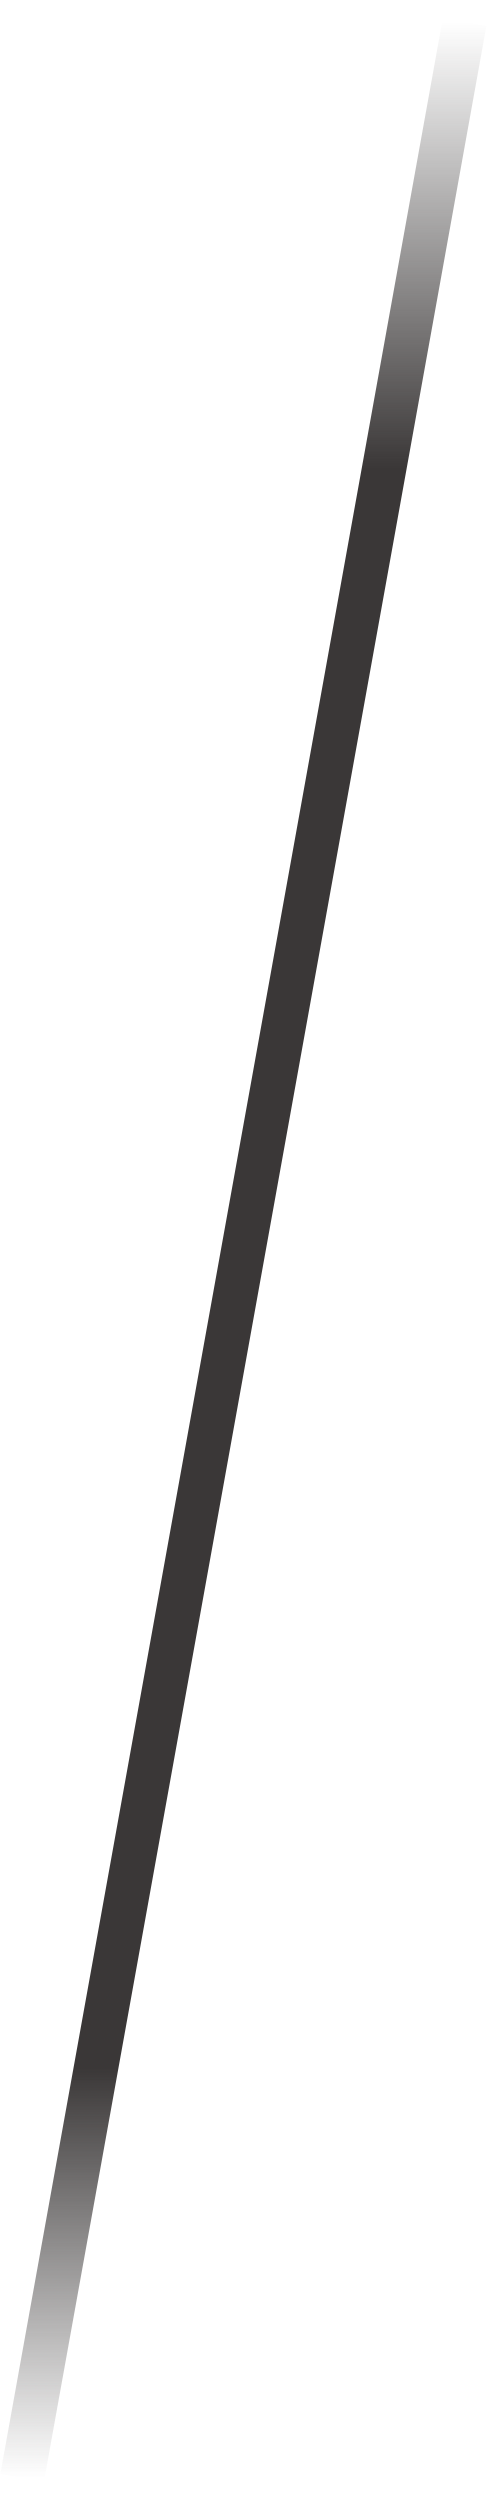
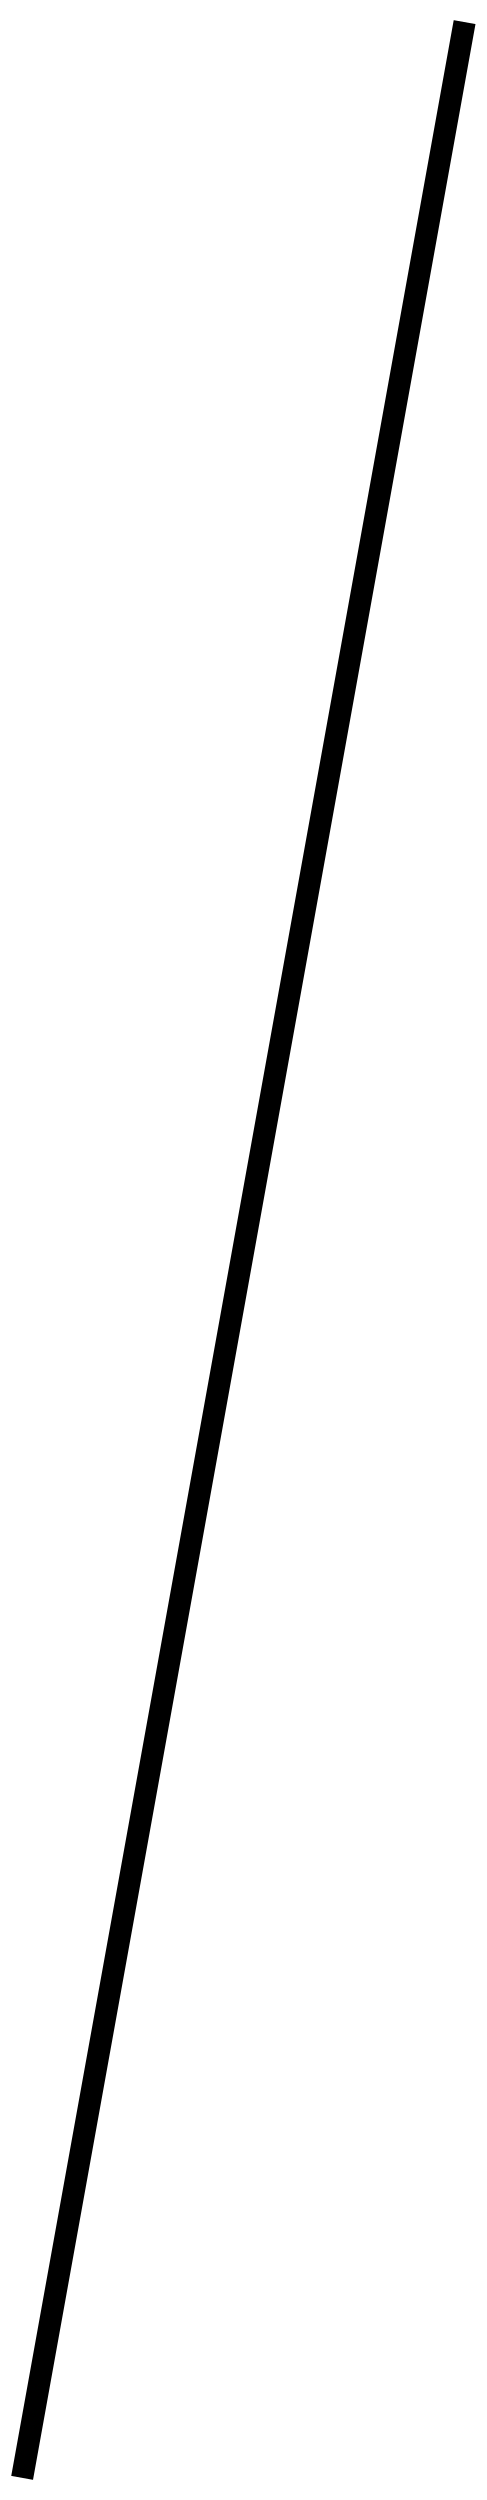
<svg xmlns="http://www.w3.org/2000/svg" width="22" height="113" viewBox="0 0 22 113" fill="none">
-   <path d="M21 1L1 112" stroke="url(#paint0_linear_4_173)" stroke-width="2" />
+   <path d="M21 1L1 112" stroke="url(#paint0_linear_4_173)" strokeWidth="2" />
  <defs>
    <linearGradient id="paint0_linear_4_173" x1="11" y1="1" x2="11" y2="112" gradientUnits="userSpaceOnUse">
-       <stop stop-color="#3A3737" stop-opacity="0" />
-       <stop offset="0.182" stop-color="#3A3737" />
-       <stop offset="0.833" stop-color="#3A3737" />
-       <stop offset="1" stop-color="#3A3737" stop-opacity="0" />
+       <stop stopColor="#3A3737" stopOpacity="0" />
+       <stop offset="0.182" stopColor="#3A3737" />
+       <stop offset="0.833" stopColor="#3A3737" />
+       <stop offset="1" stopColor="#3A3737" stopOpacity="0" />
    </linearGradient>
  </defs>
</svg>
